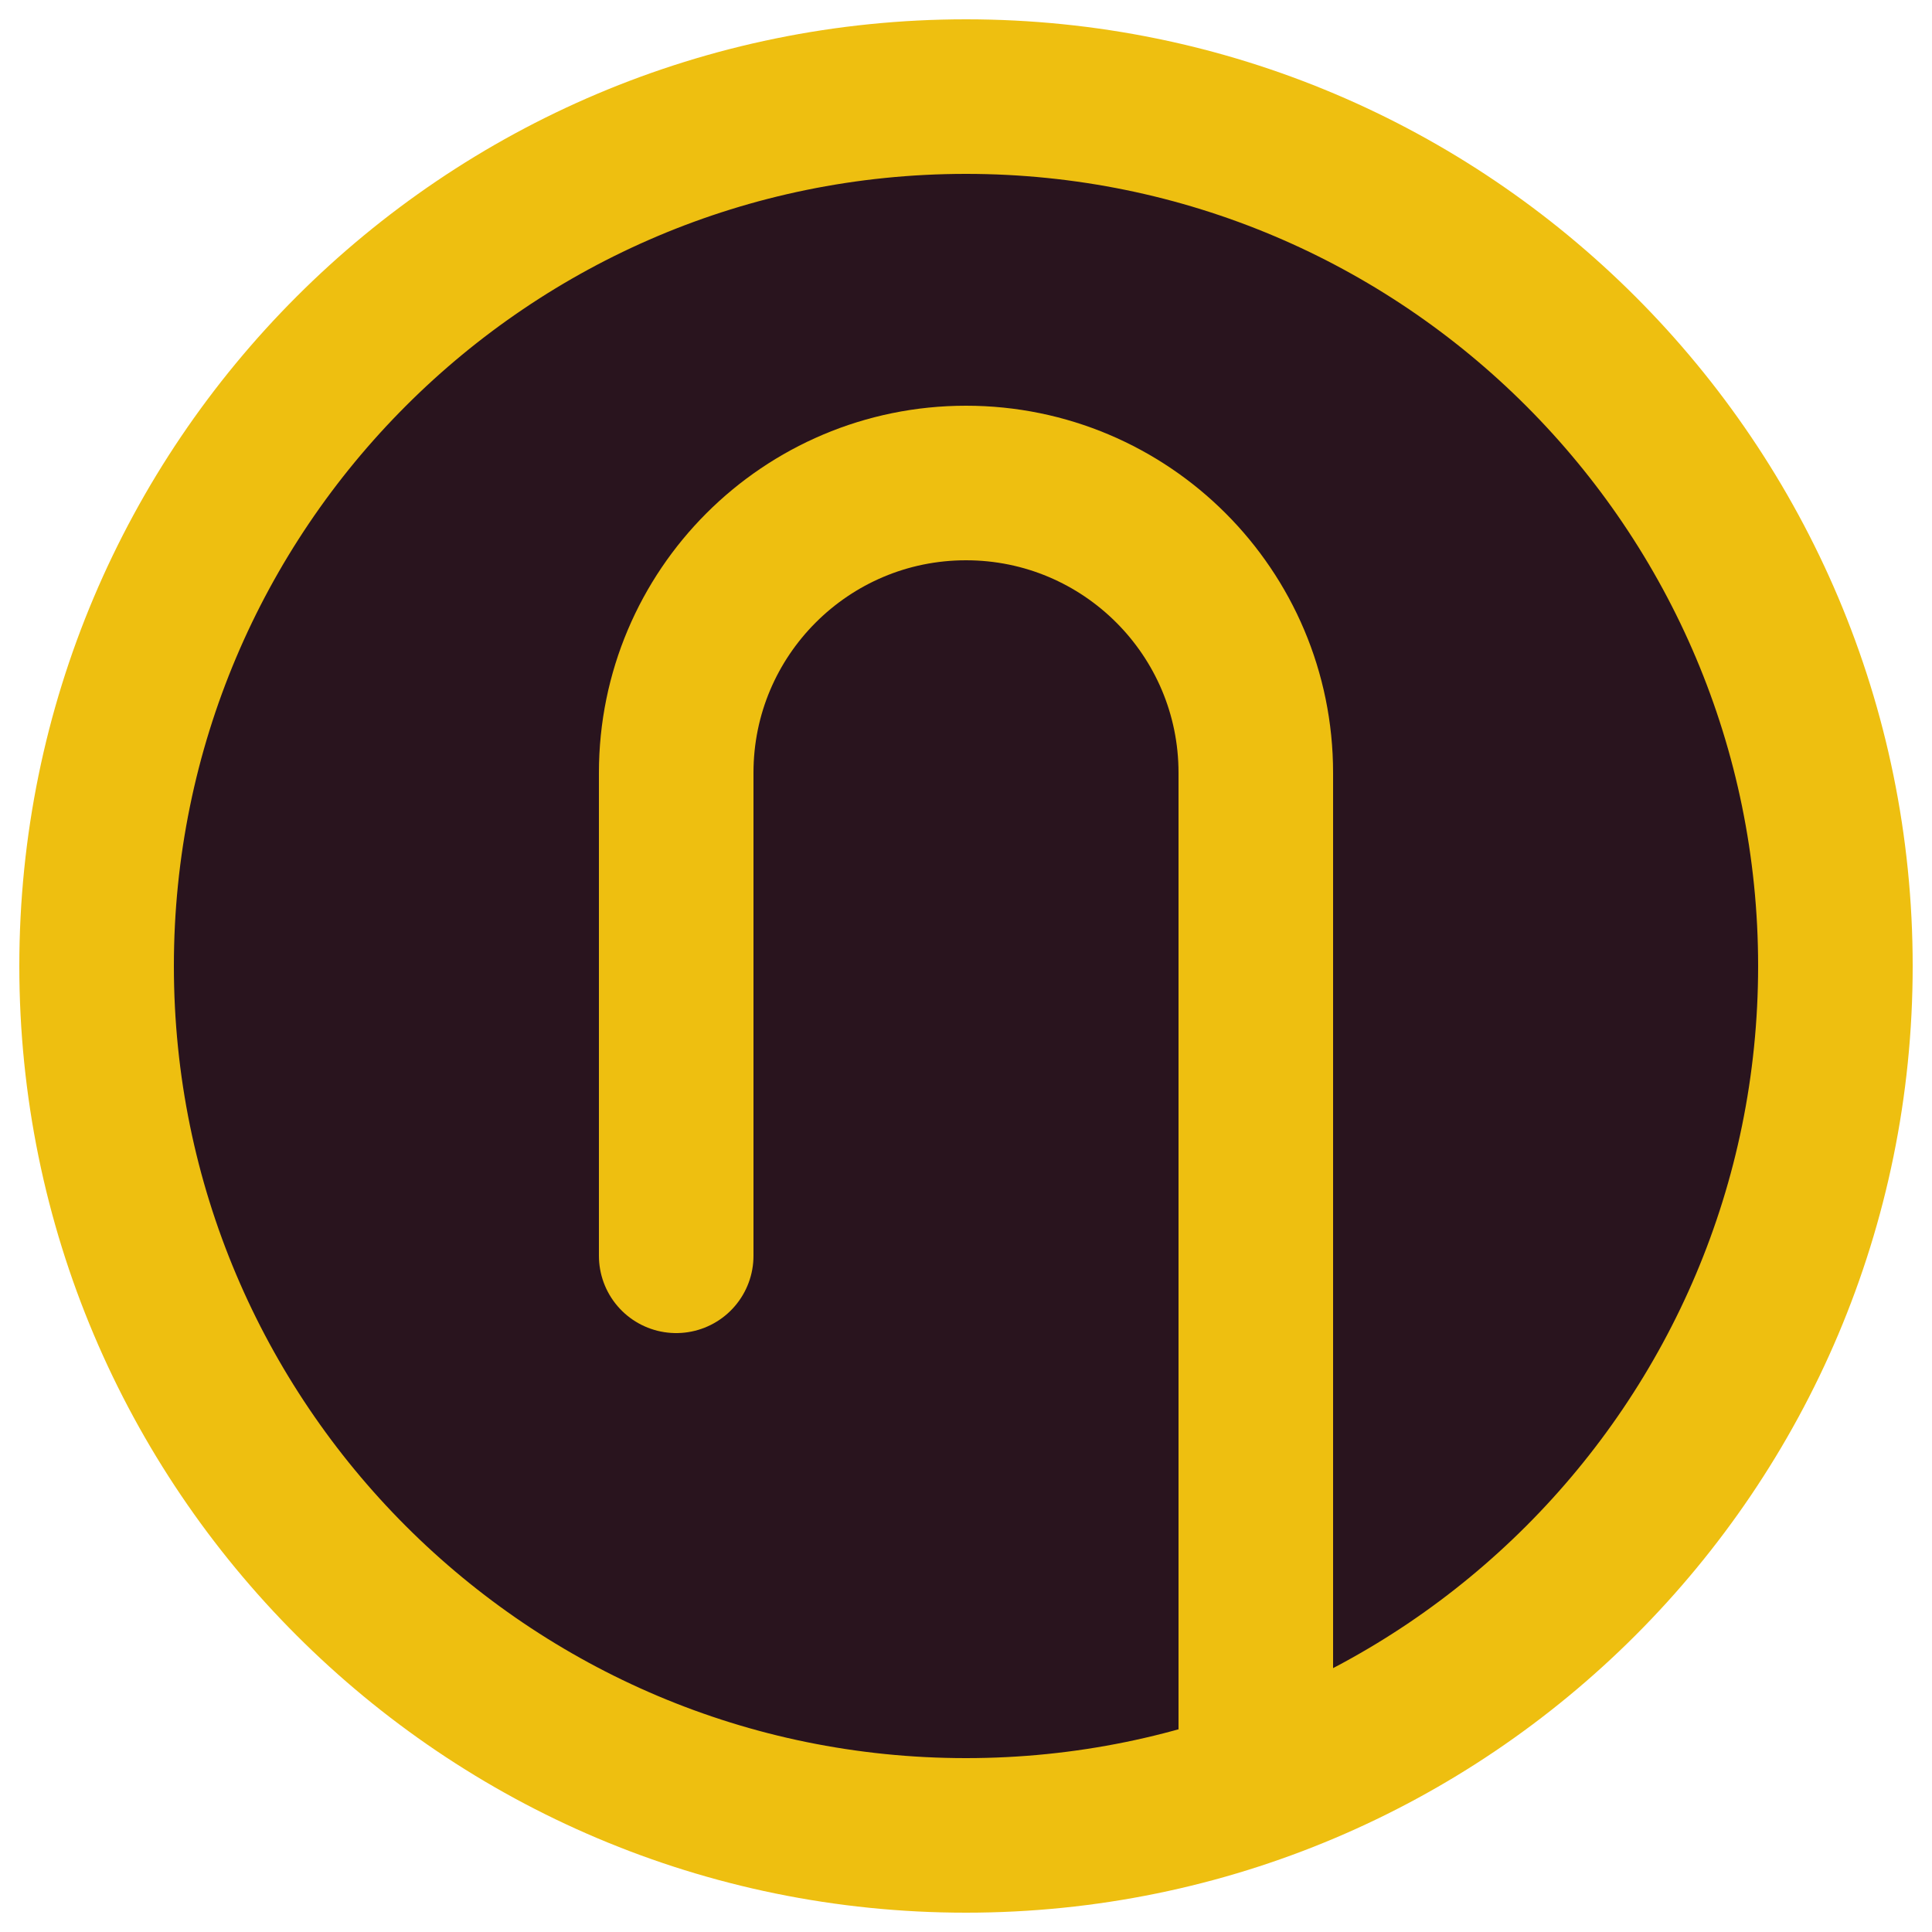
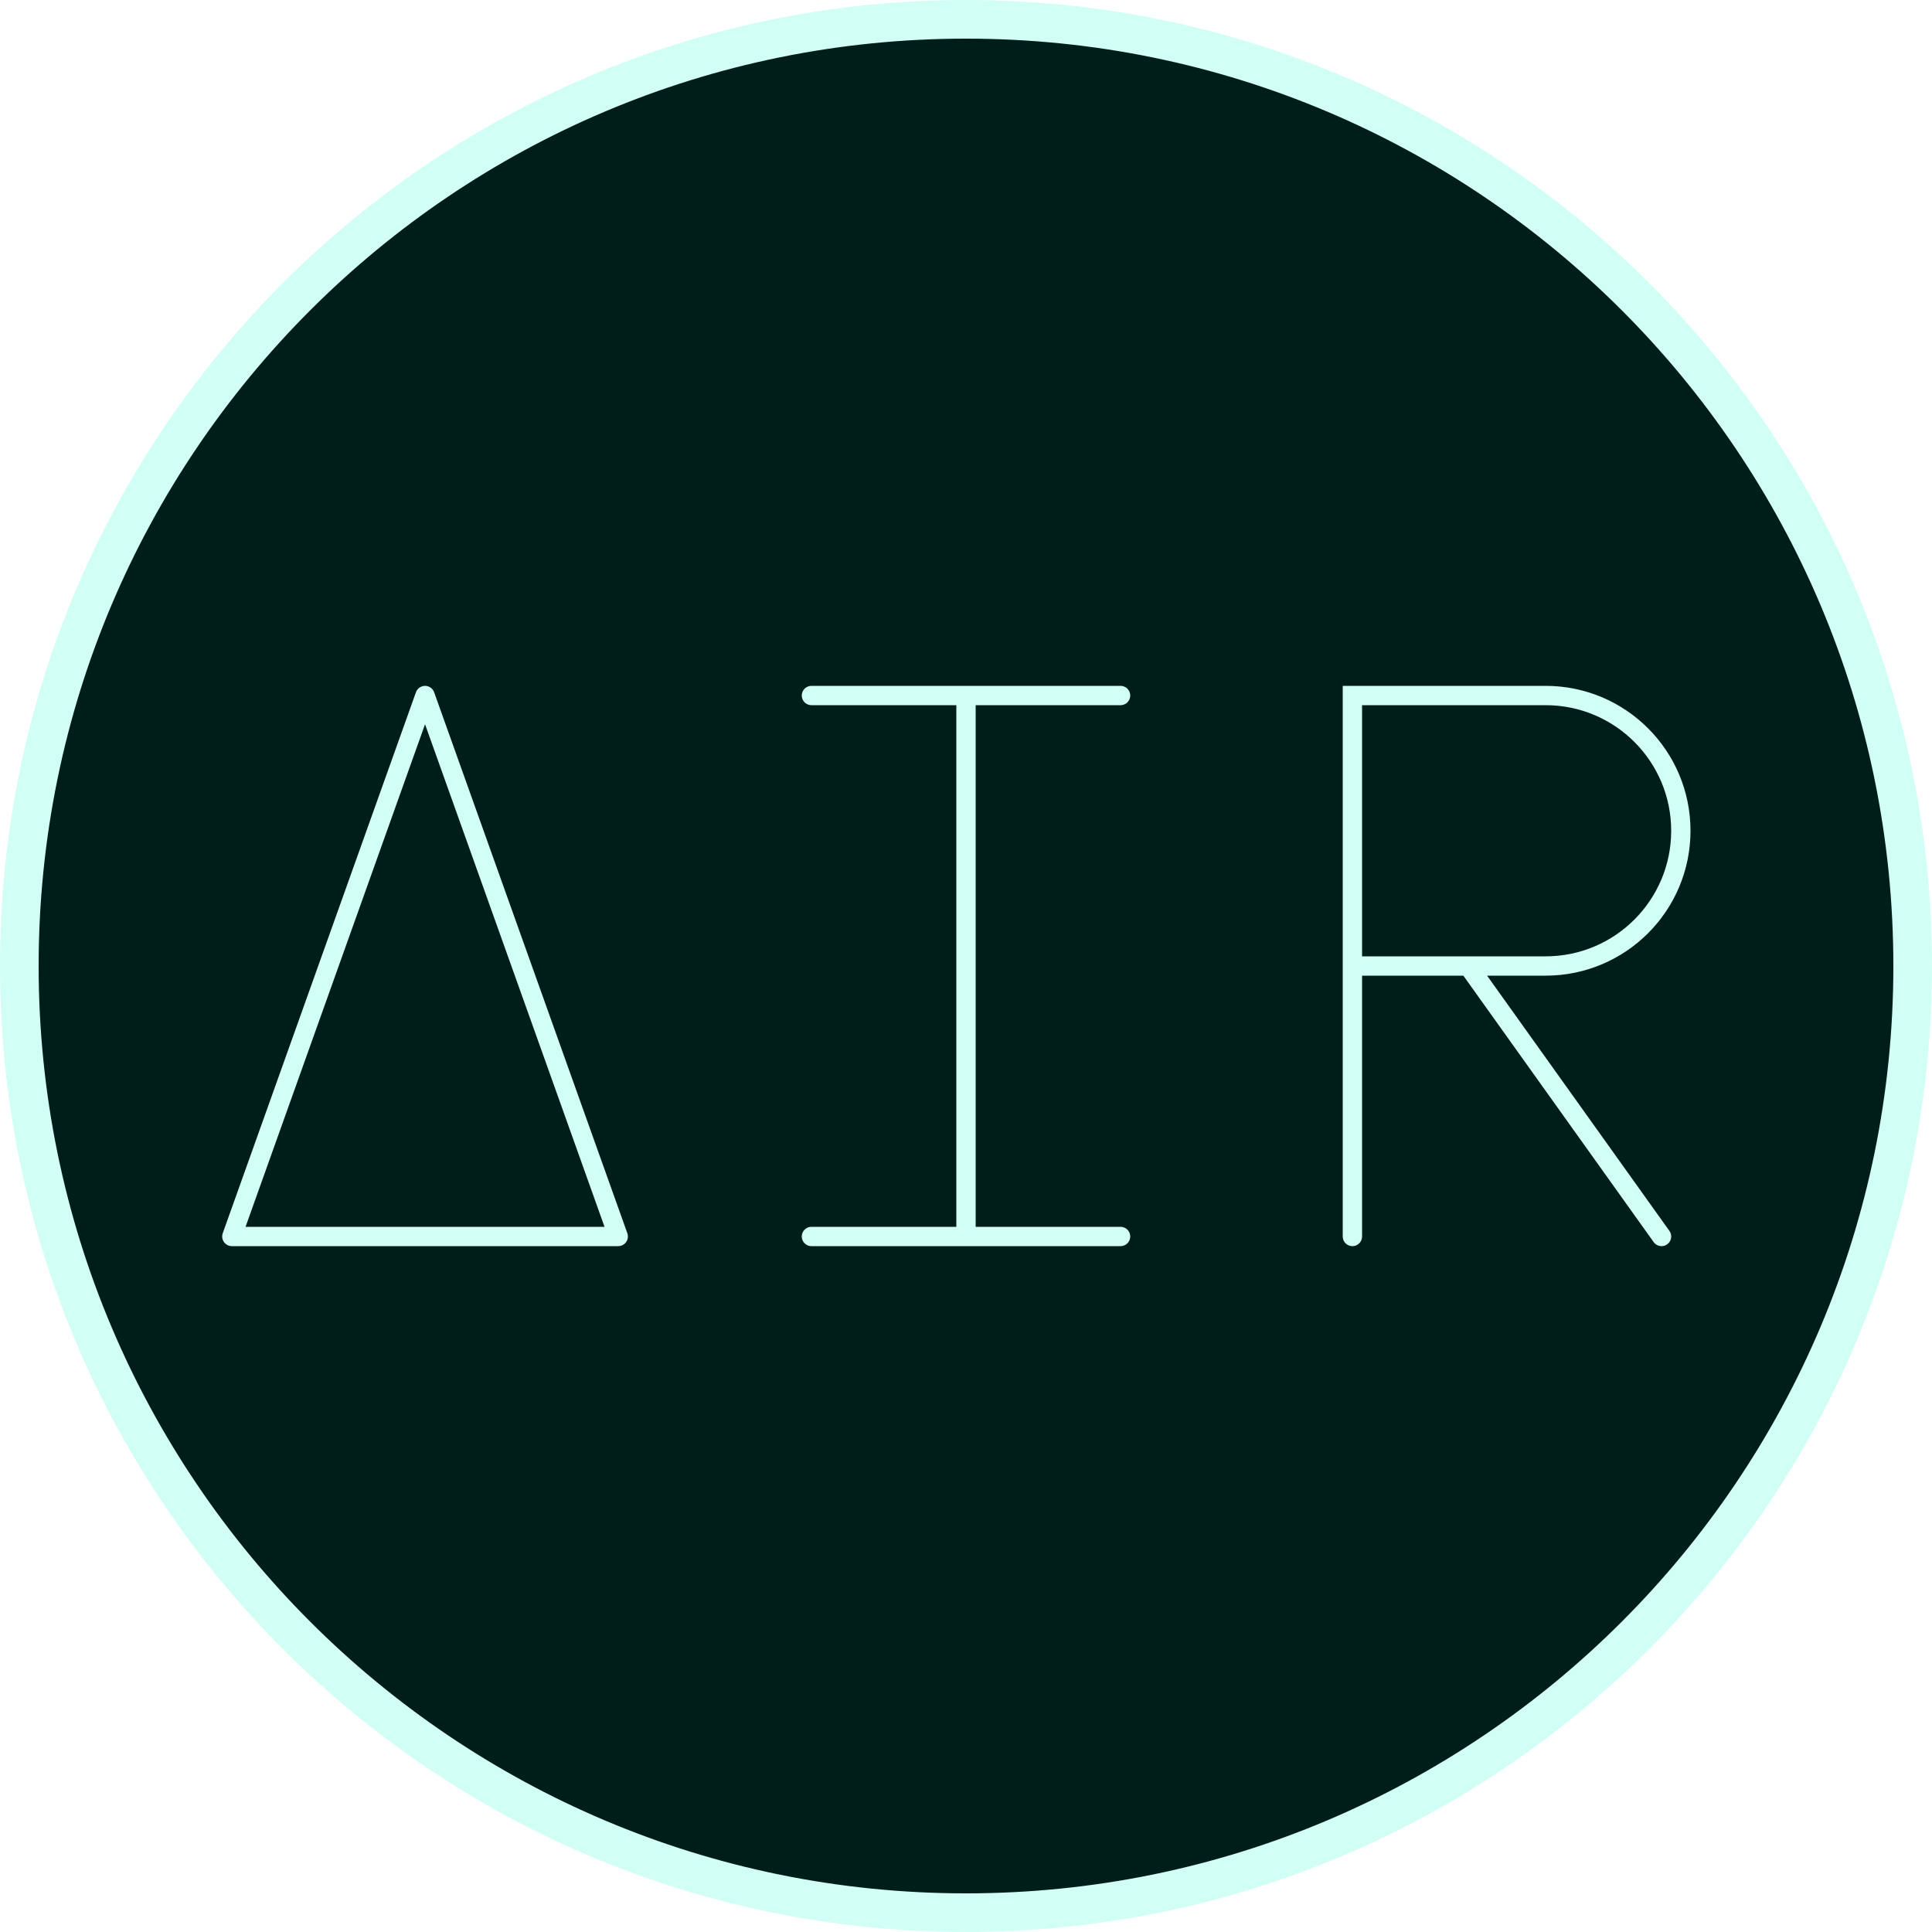
- <svg xmlns="http://www.w3.org/2000/svg" viewBox="0 0 100 100">
-   <circle cx="50" cy="50" r="45" fill="#29141e" stroke="#eebf10" stroke-width="8" />
-   <path d="M35 65V40a15 15 0 0130 0v50" fill="none" stroke="#eebf10" stroke-linecap="round" stroke-width="8" />
+ <svg xmlns="http://www.w3.org/2000/svg" viewBox="0 0 500 500">
+   <circle cx="250" cy="250" r="245" fill="#001E18" stroke="#D1FFF5" stroke-width="10" />
+   <path d="M60 320l50-140 50 140z" fill="none" stroke="#D1FFF5" stroke-linejoin="round" stroke-linecap="round" stroke-width="5" />
+   <path stroke="#D1FFF5" stroke-linecap="round" stroke-width="5" d="M250 180v140M210 180h80M210 320h80" />
+   <path d="M350 320V180h50a35 35 0 010 70h-50m30 0l50 70" fill="none" stroke="#D1FFF5" stroke-linecap="round" stroke-width="5" />
</svg>
